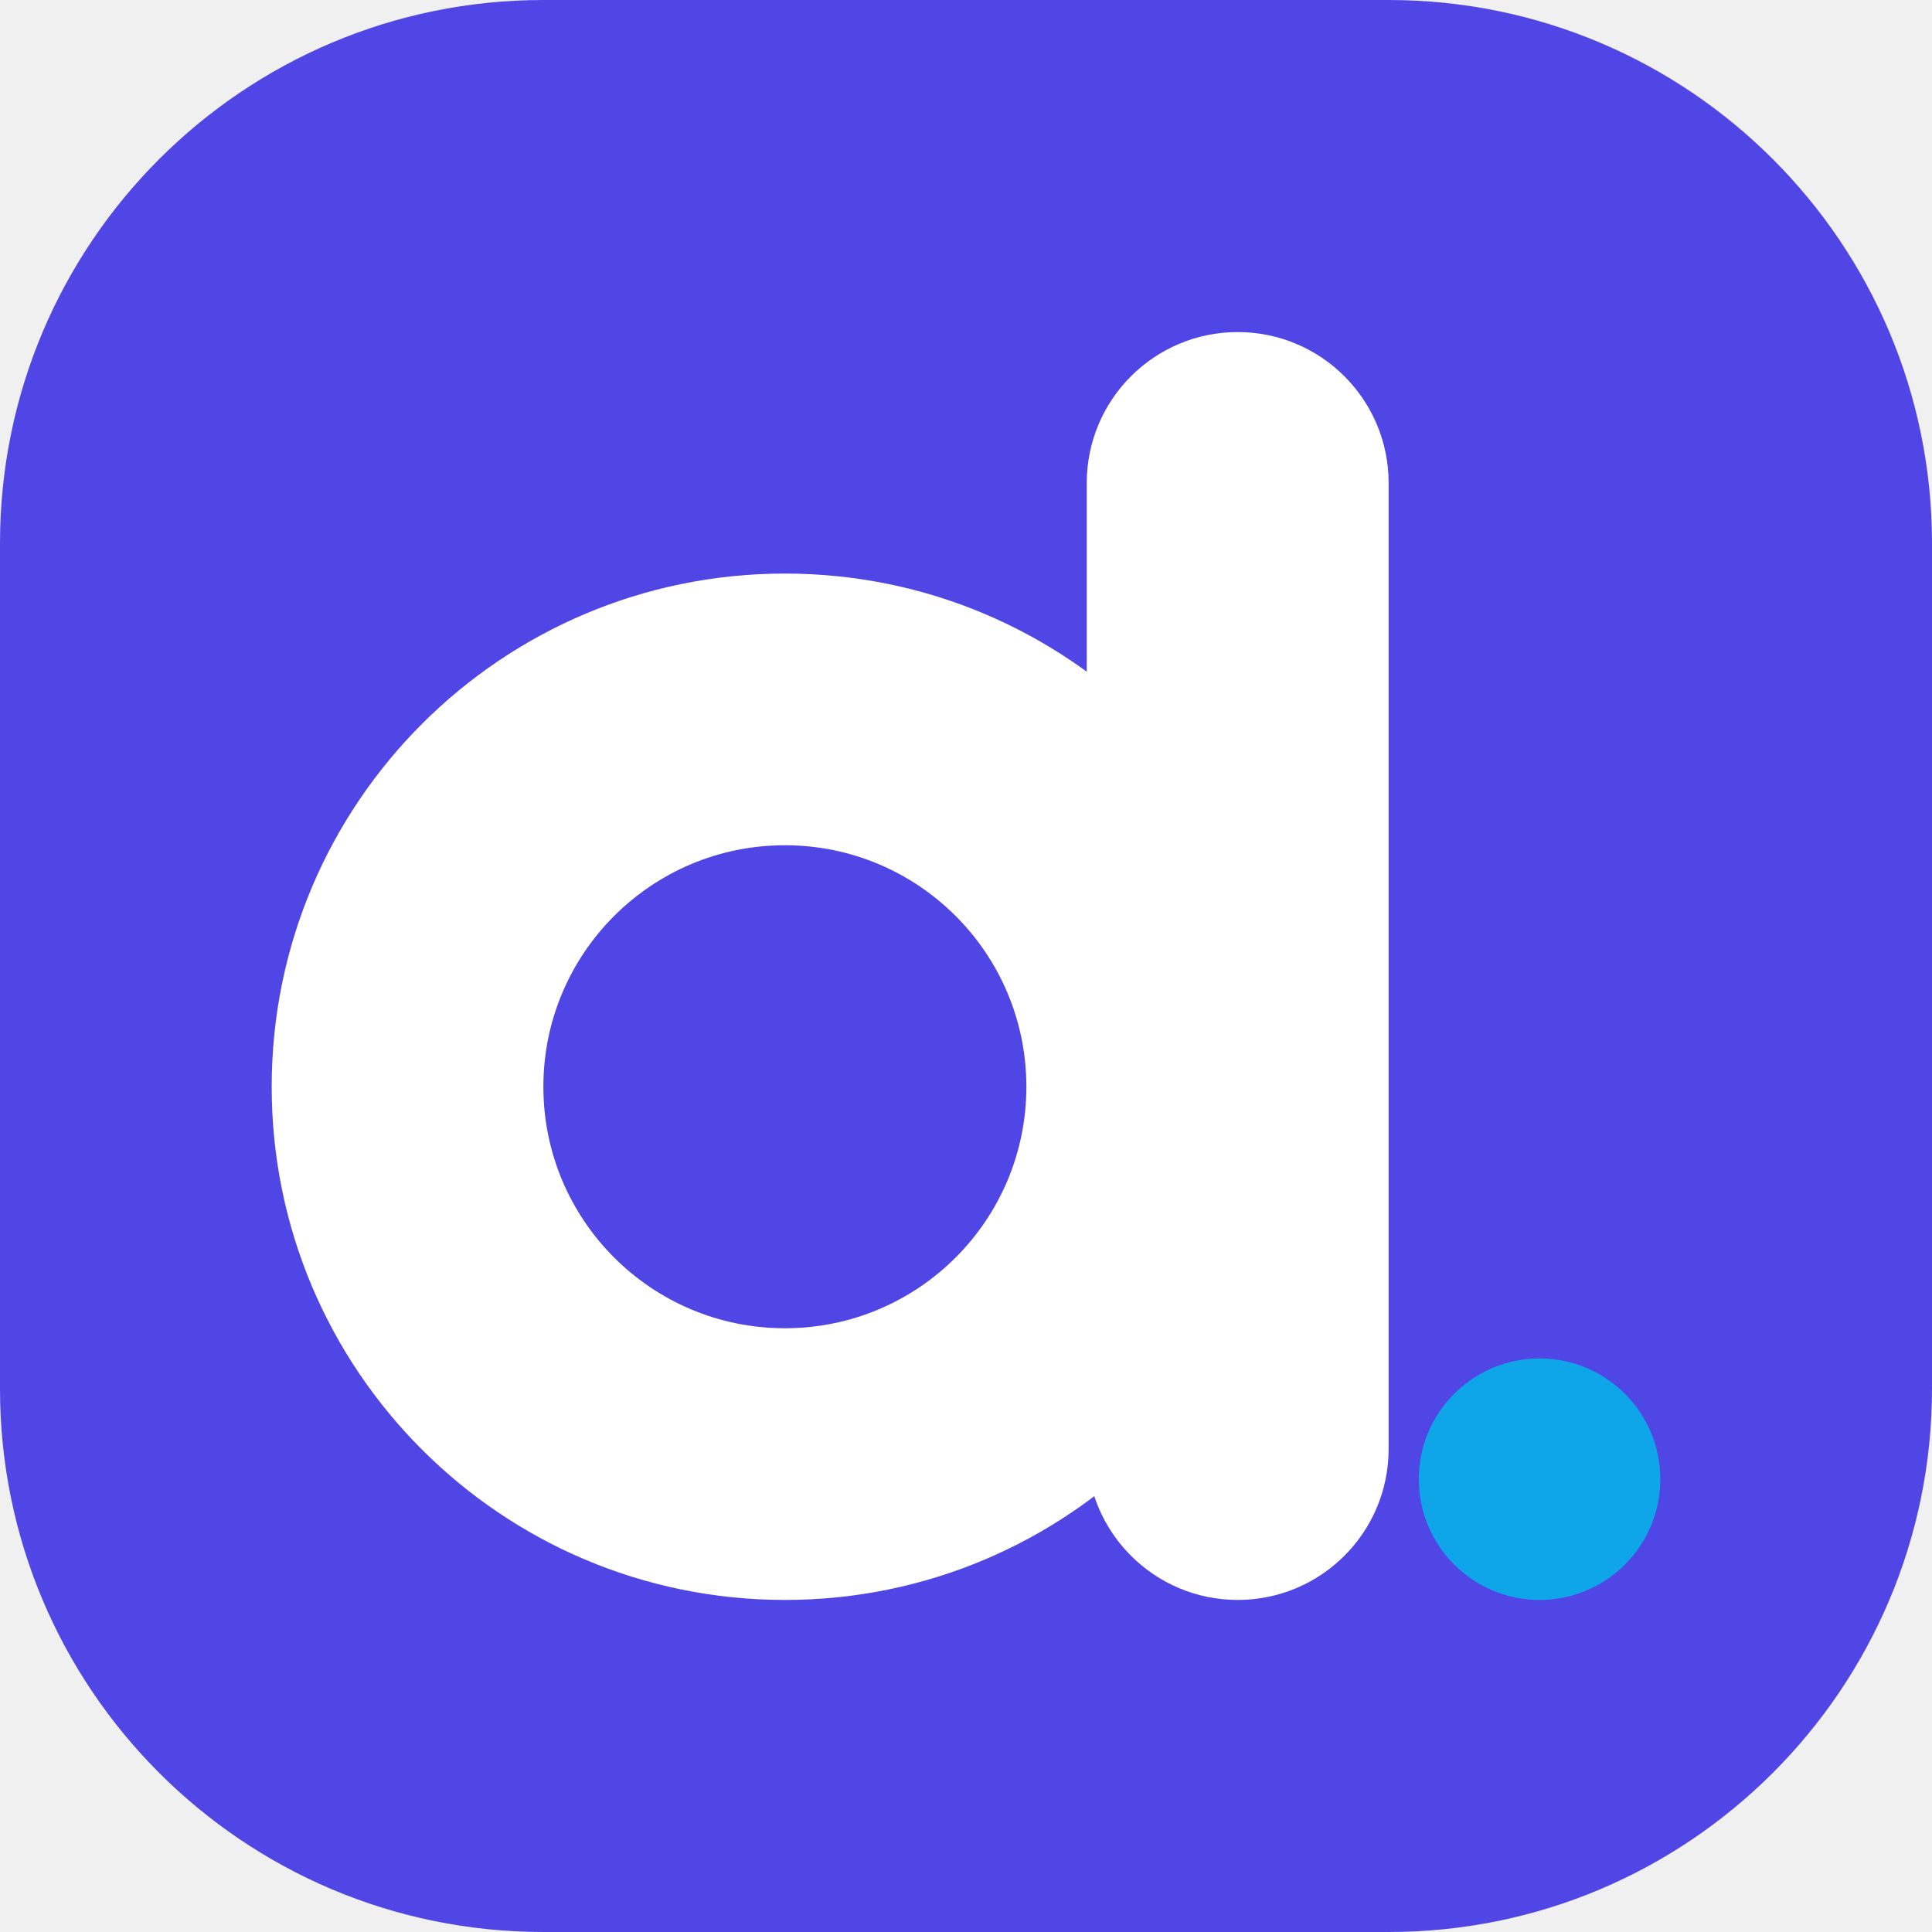
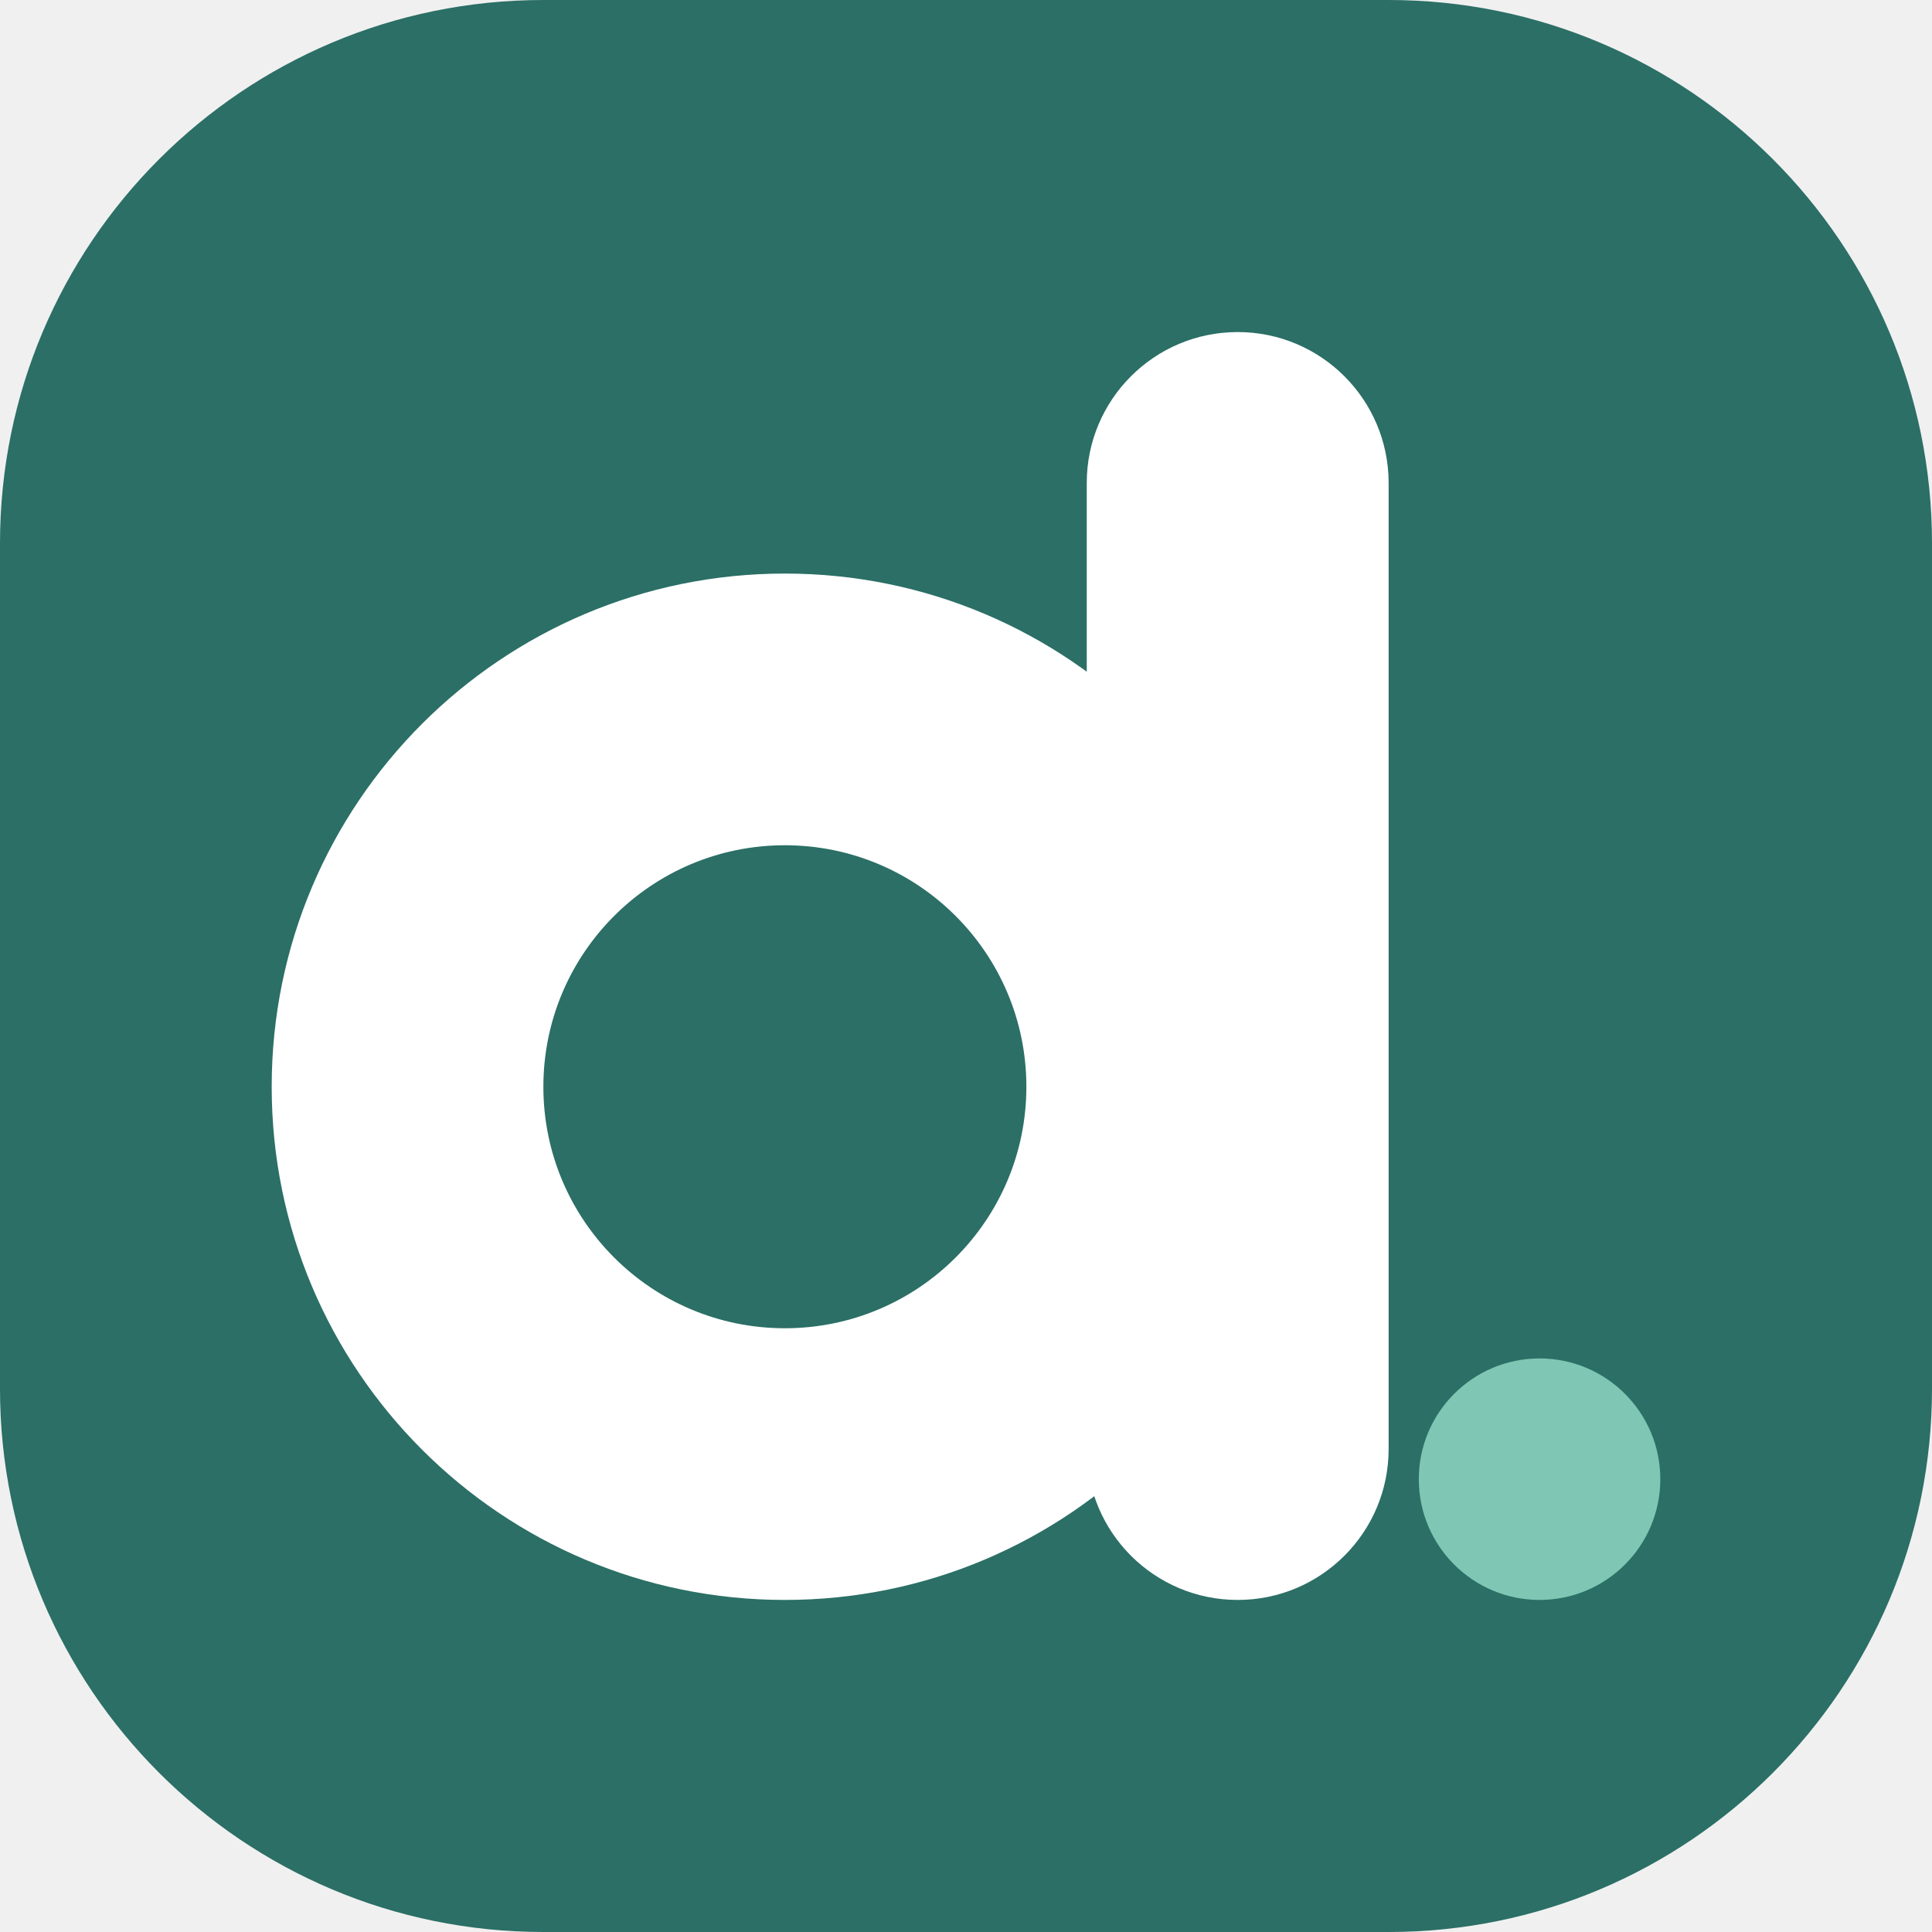
<svg xmlns="http://www.w3.org/2000/svg" viewBox="0 0 64 64" role="img" aria-label="dvibd logo">
-   <rect width="64" height="64" rx="18" fill="#4f46e5" />
+   <rect width="64" height="64" rx="18" fill="#2b6f66" />
  <g fill="#ffffff">
    <circle cx="26" cy="36" r="17" />
-     <circle cx="26" cy="36" r="8" fill="#4f46e5" />
+     <circle cx="26" cy="36" r="8" fill="#2b6f66" />
    <rect x="36" y="11" width="10" height="42" rx="5" />
  </g>
-   <circle cx="51" cy="49" r="4" fill="#0ea5e9" />
+   <circle cx="51" cy="49" r="4" fill="#7fc7b4" />
</svg>
